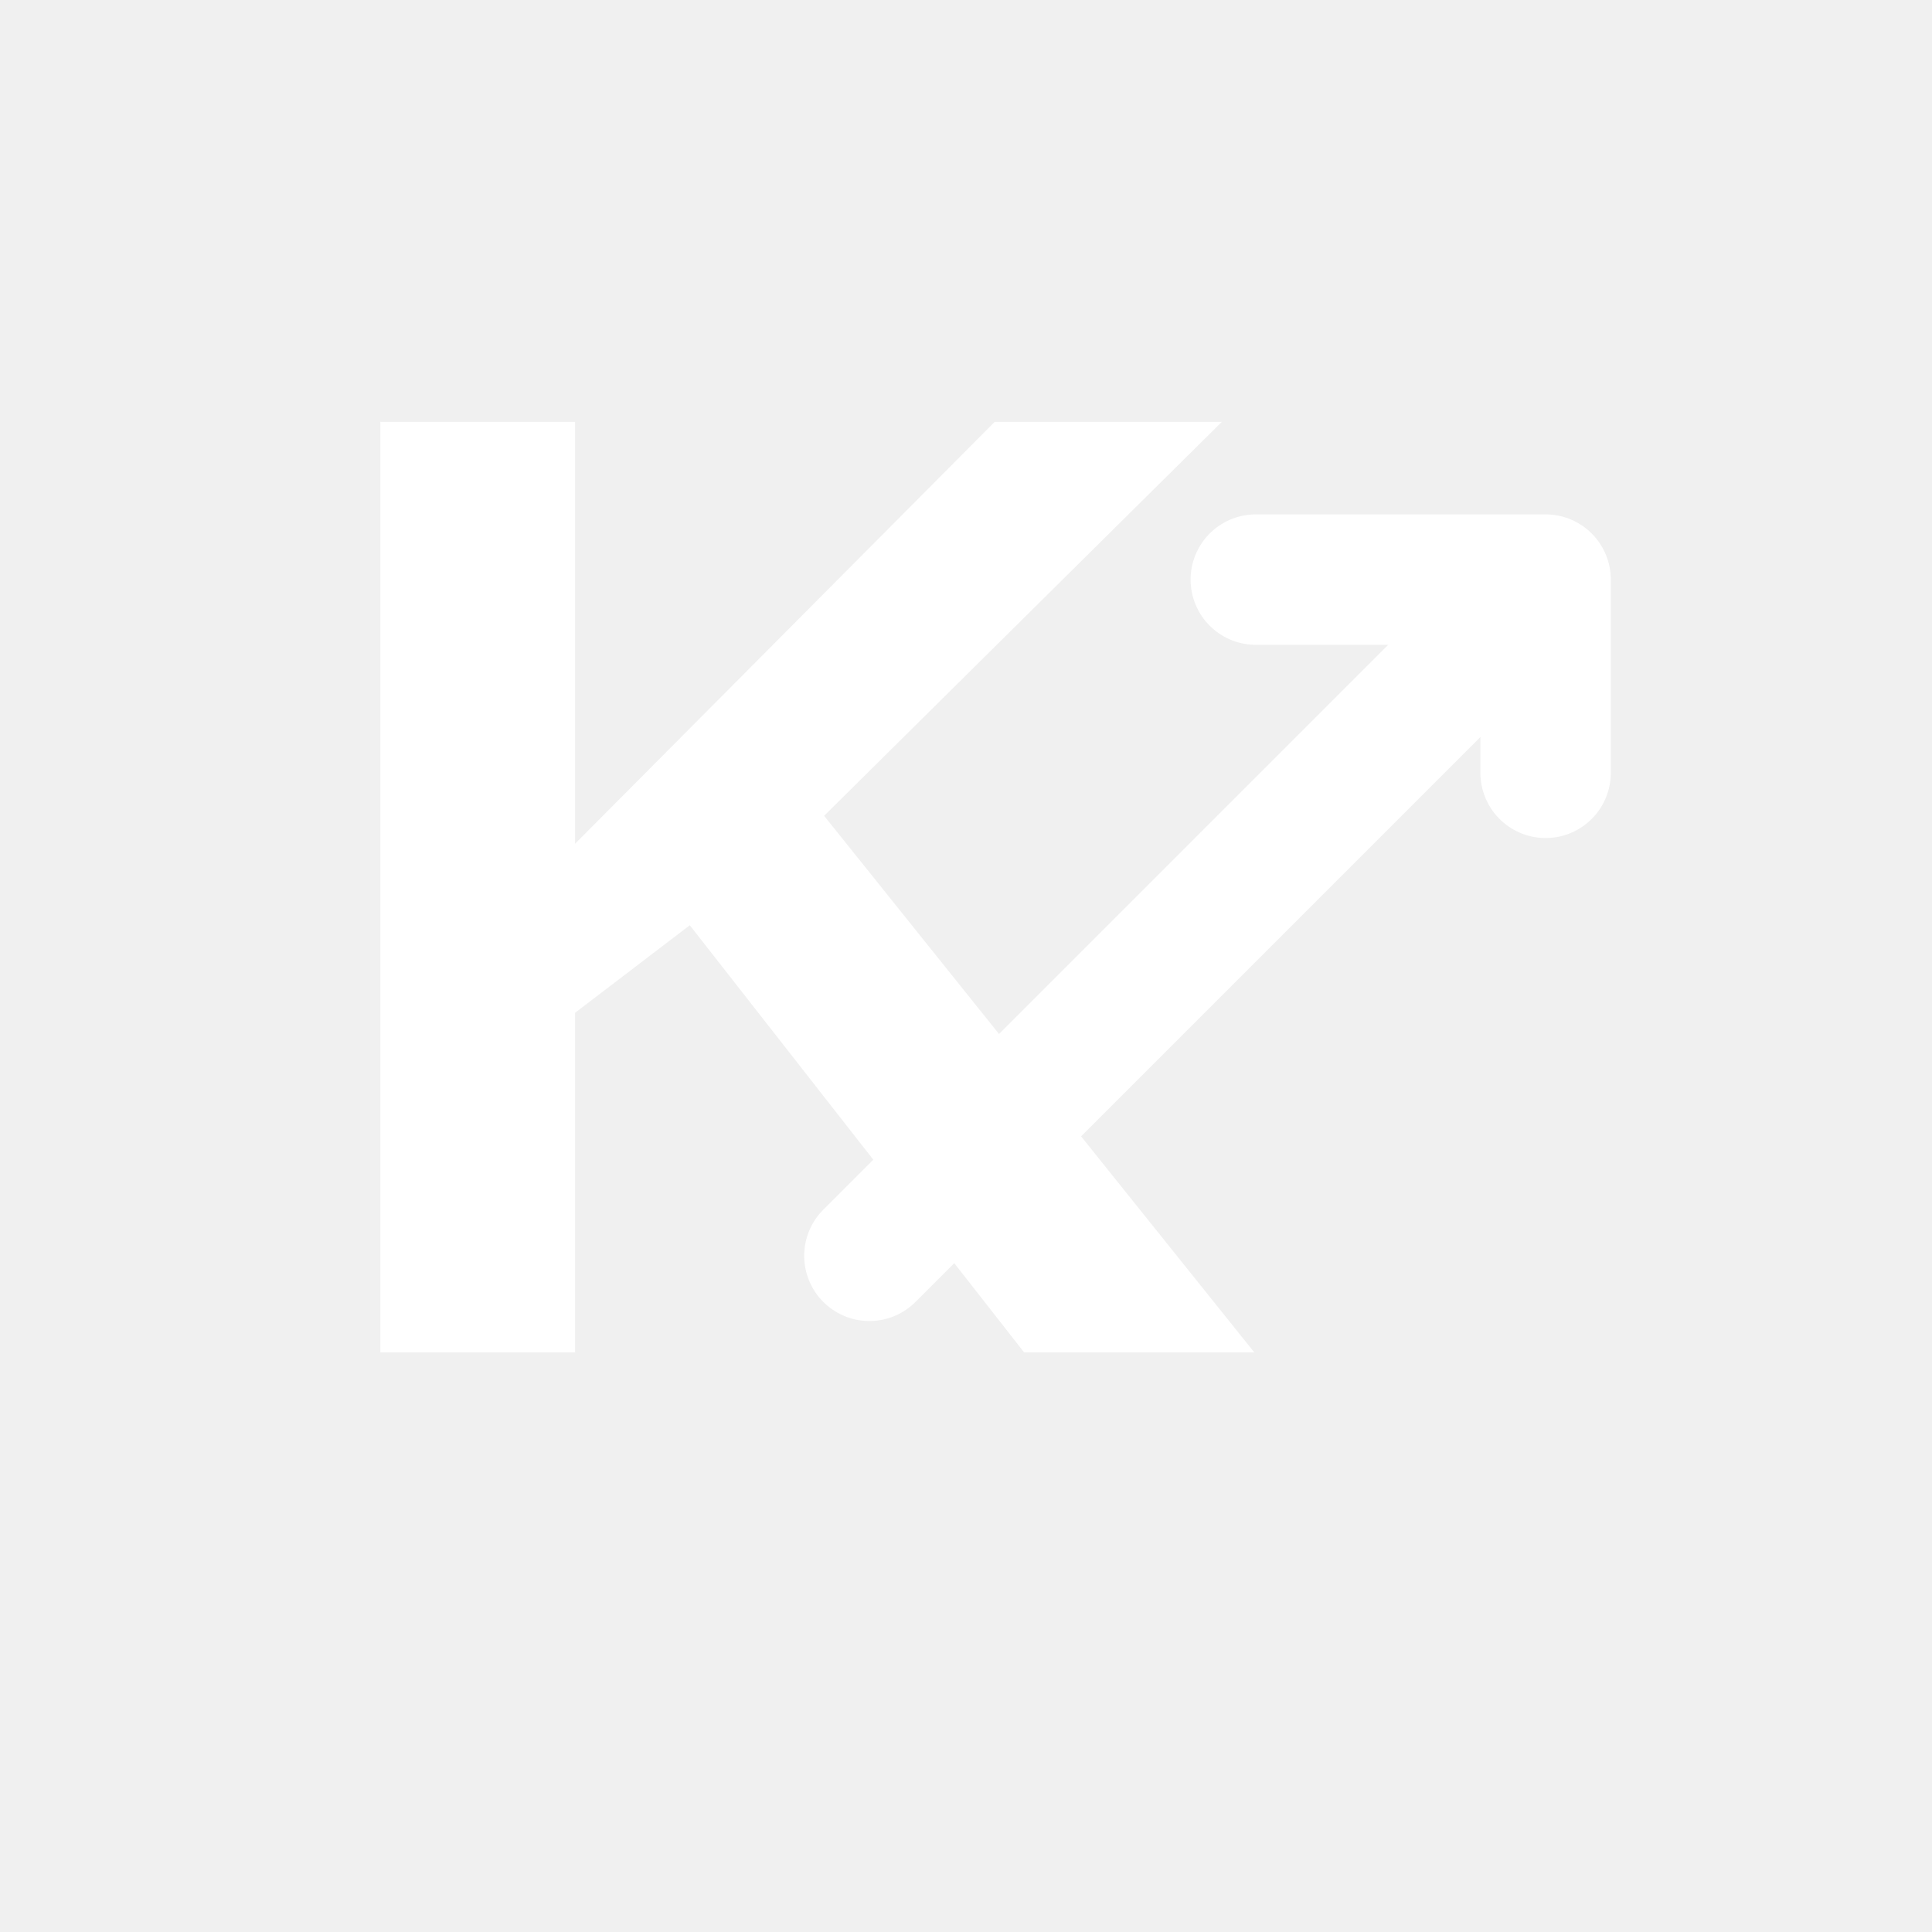
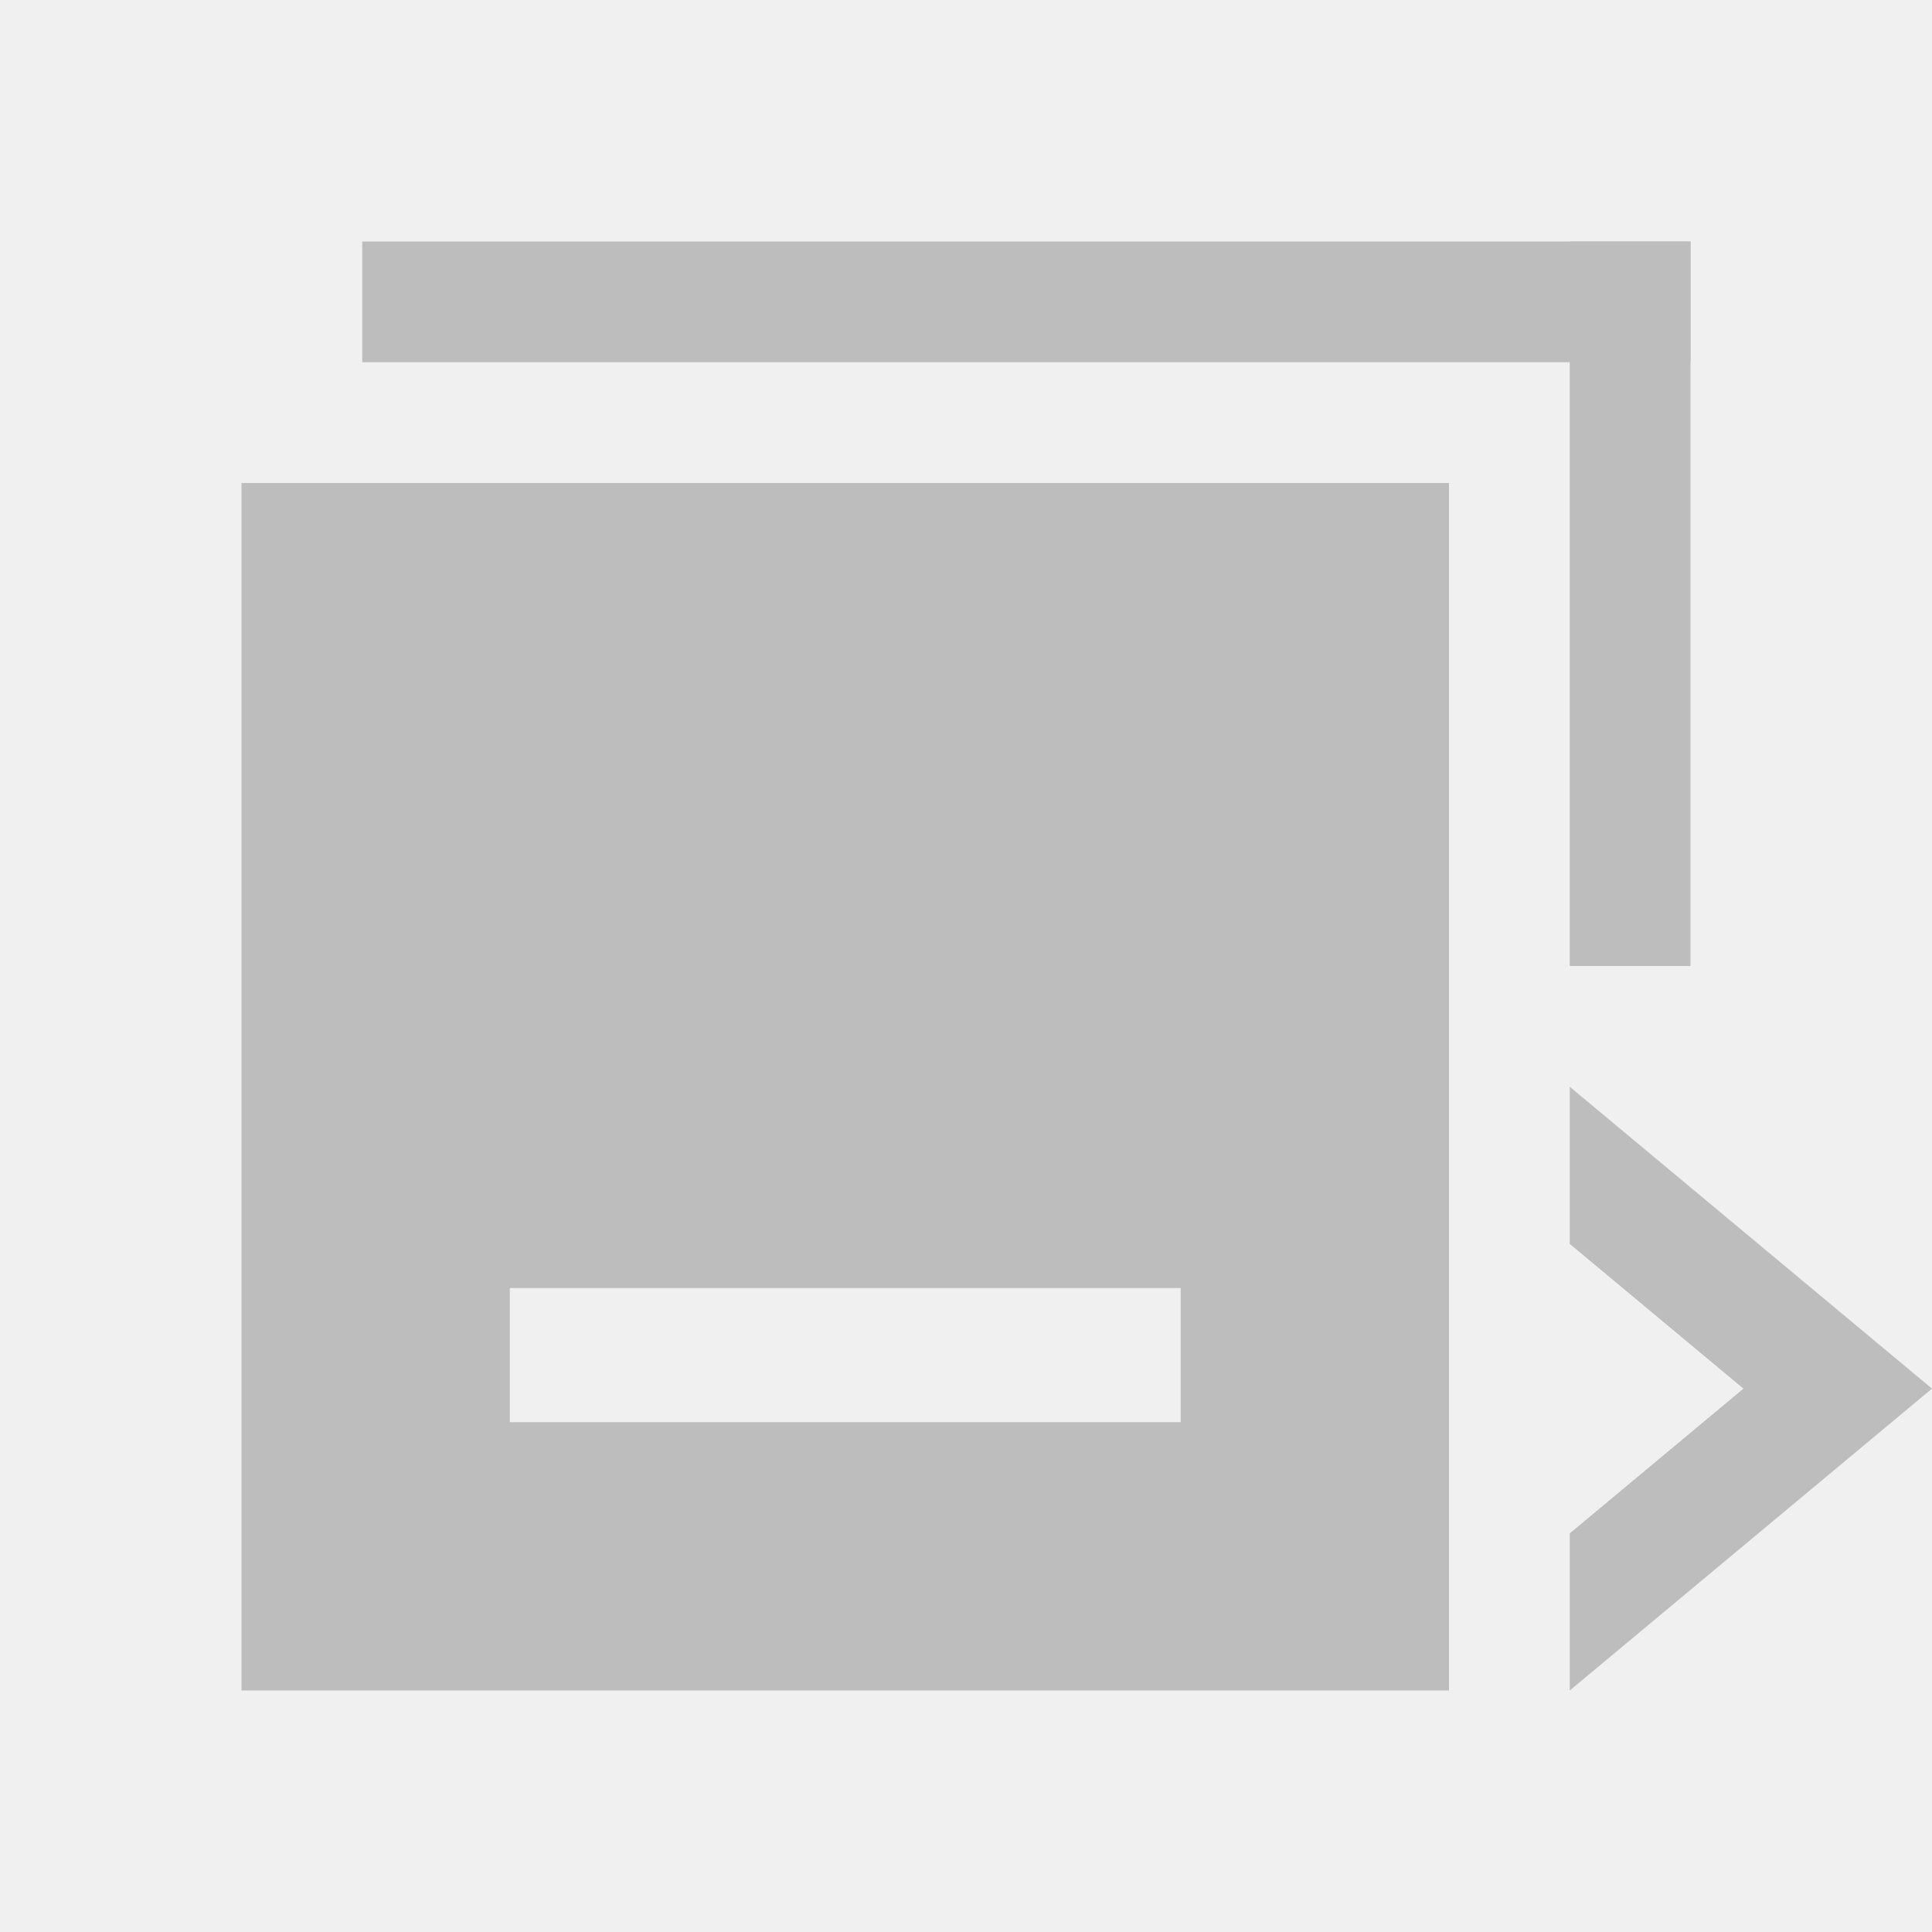
- <svg xmlns="http://www.w3.org/2000/svg" width="40" height="40" viewBox="0 0 40 40" fill="none">
-   <text x="6" y="28" font-family="Arial, sans-serif" font-size="28" font-weight="bold" fill="#ffffff">K</text>
-   <path d="M26 12 L32 12 L32 16 M32 12 L18 26" stroke="#ffffff" stroke-width="2.7" stroke-linecap="round" stroke-linejoin="round" />
+ <svg xmlns="http://www.w3.org/2000/svg" width="16" height="16" viewBox="0 0 16 16" fill="none">
+   <path fill-rule="evenodd" clip-rule="evenodd" d="M2 4H12V14H2V4ZM4.222 11.778H9.778V10.667H4.222V11.778Z" fill="#BDBDBD" />
+   <line x1="3" y1="2.5" x2="14" y2="2.5" stroke="#BDBDBD" />
+   <line x1="13.5" y1="2" x2="13.5" y2="8" stroke="#BDBDBD" />
+   <mask id="path-4-inside-1_5106_427" fill="white">
+     <path d="M13 9L16 11.5L13 14" />
+   </mask>
+   <path d="M16 11.5L16.64 12.268C16.868 12.078 17 11.797 17 11.5C17 11.203 16.868 10.922 16.64 10.732L16 11.5ZM13 9L12.36 9.768L15.36 12.268L16 11.5L16.64 10.732L13.64 8.232L13 9ZM16 11.5L15.36 10.732L12.36 13.232L13 14L13.64 14.768L16.64 12.268L16 11.5Z" fill="#BDBDBD" mask="url(#path-4-inside-1_5106_427)" />
</svg>
